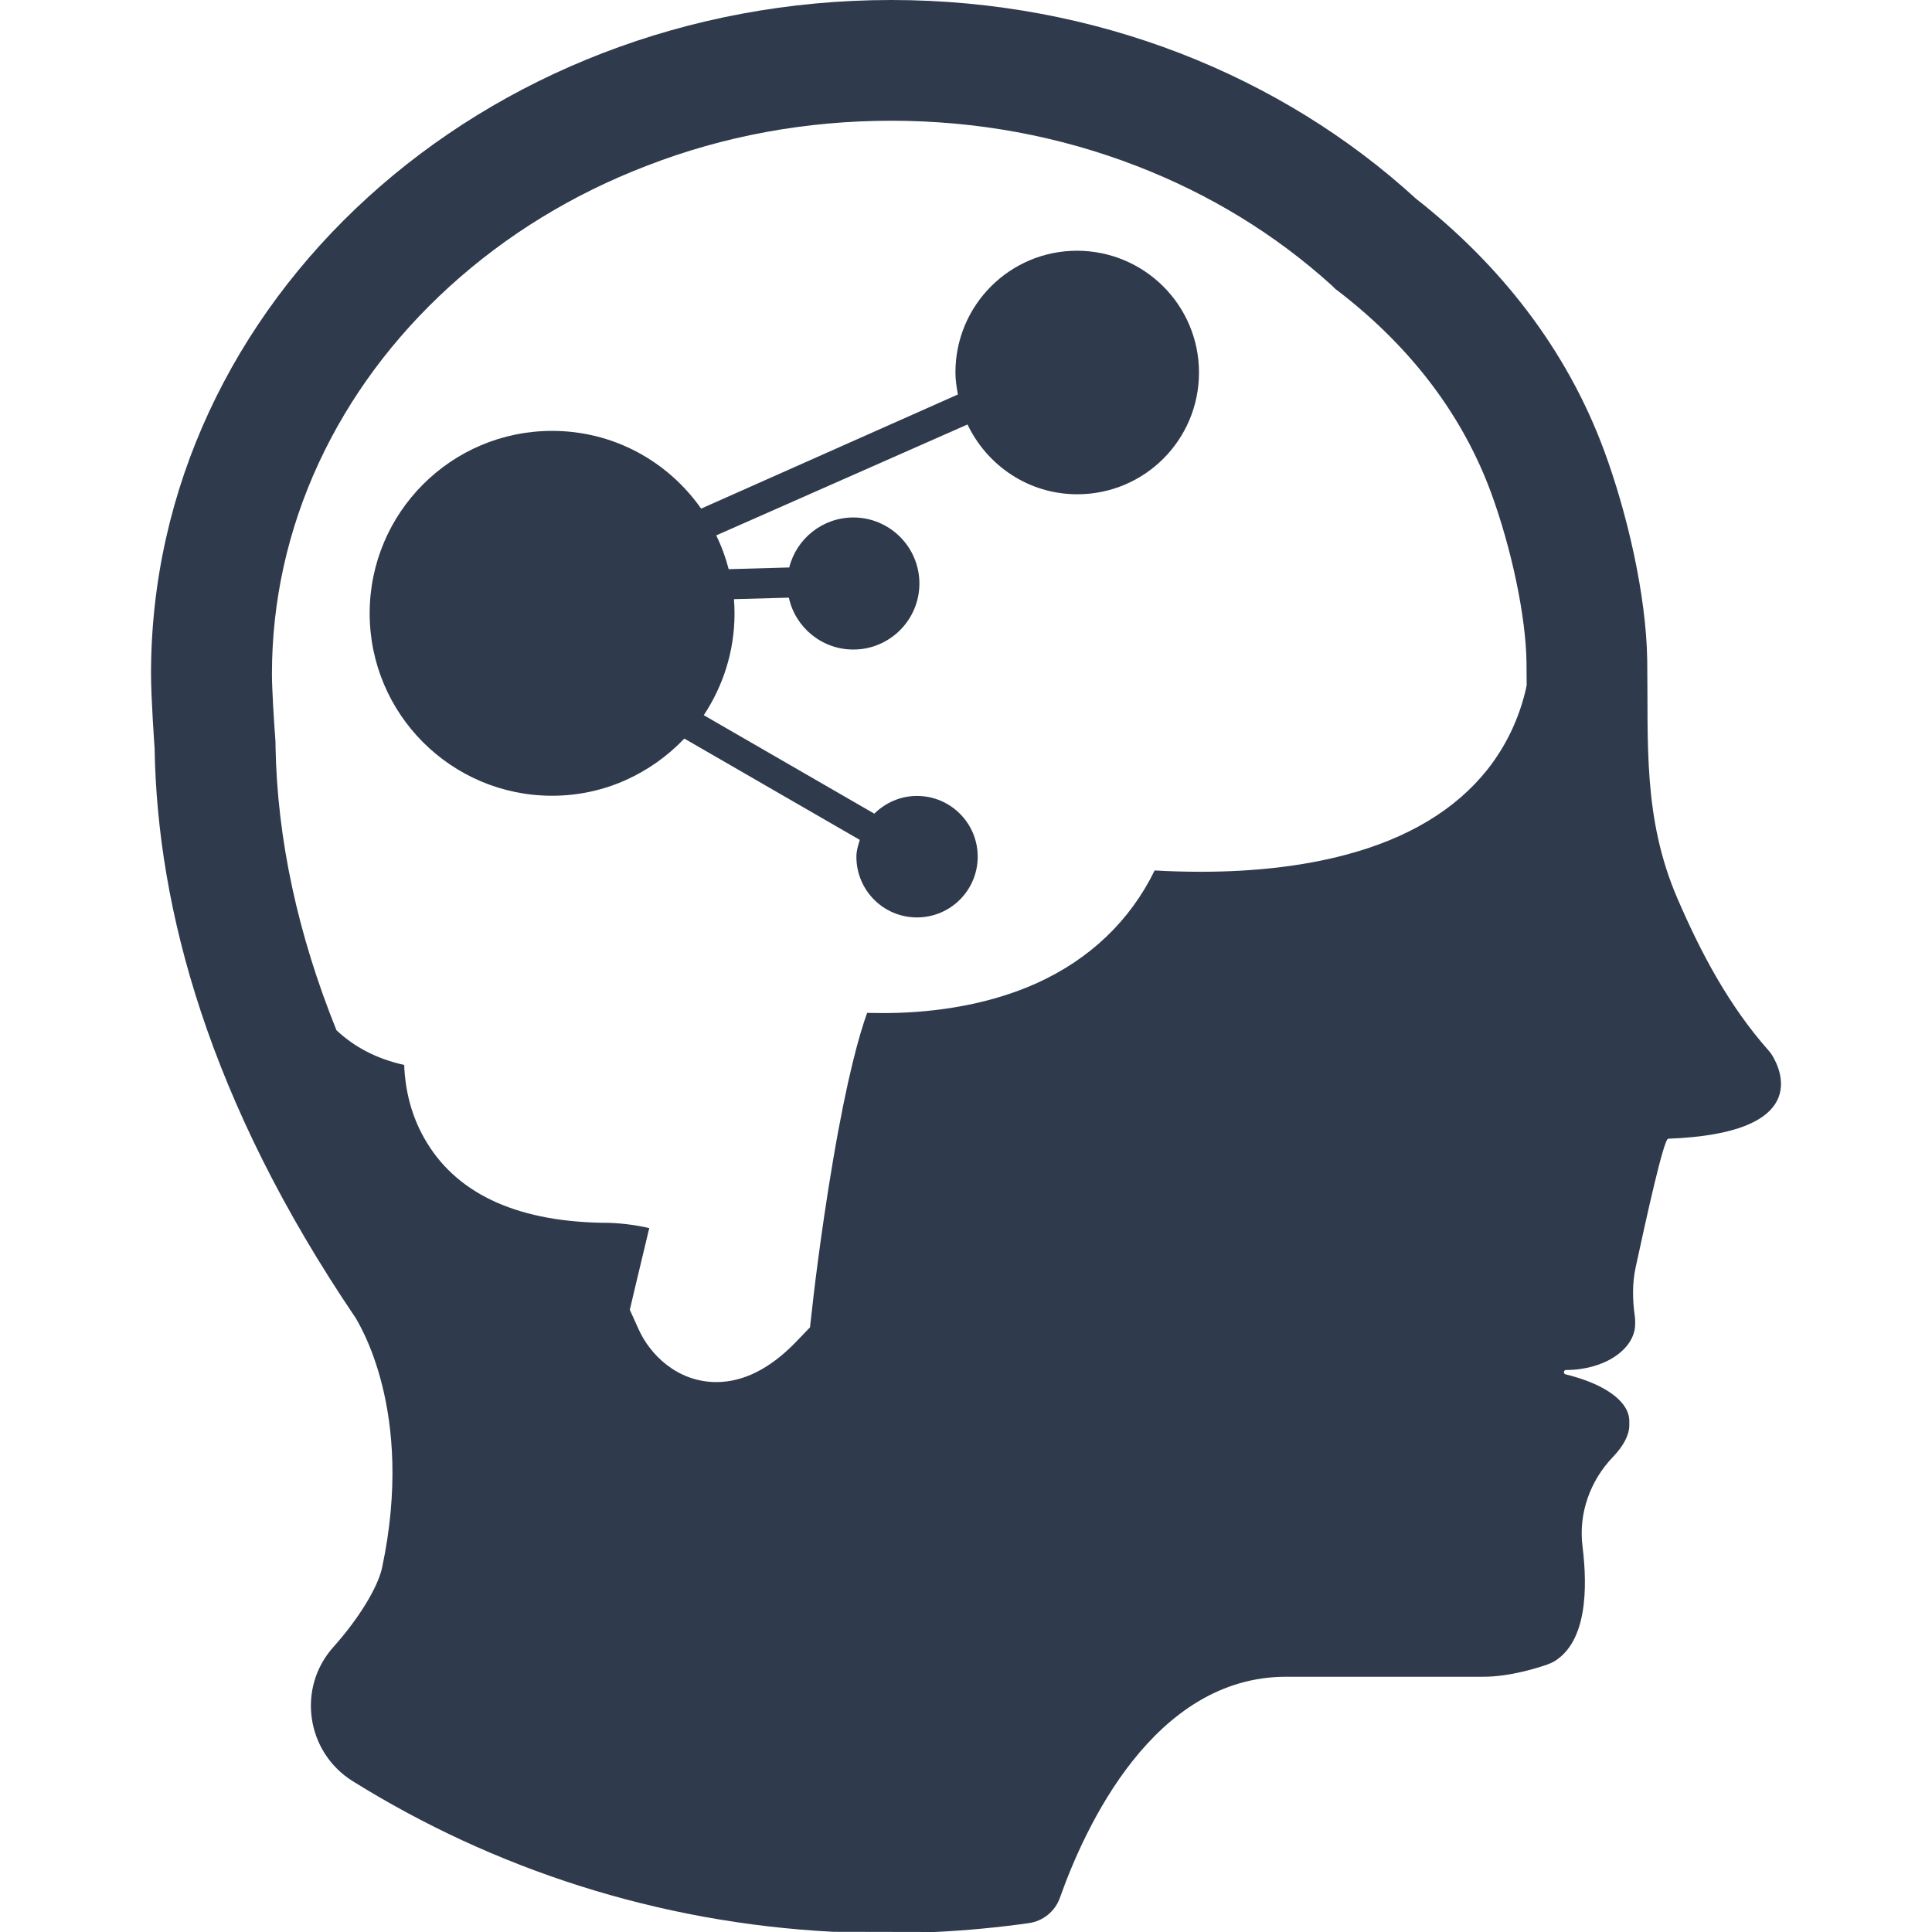
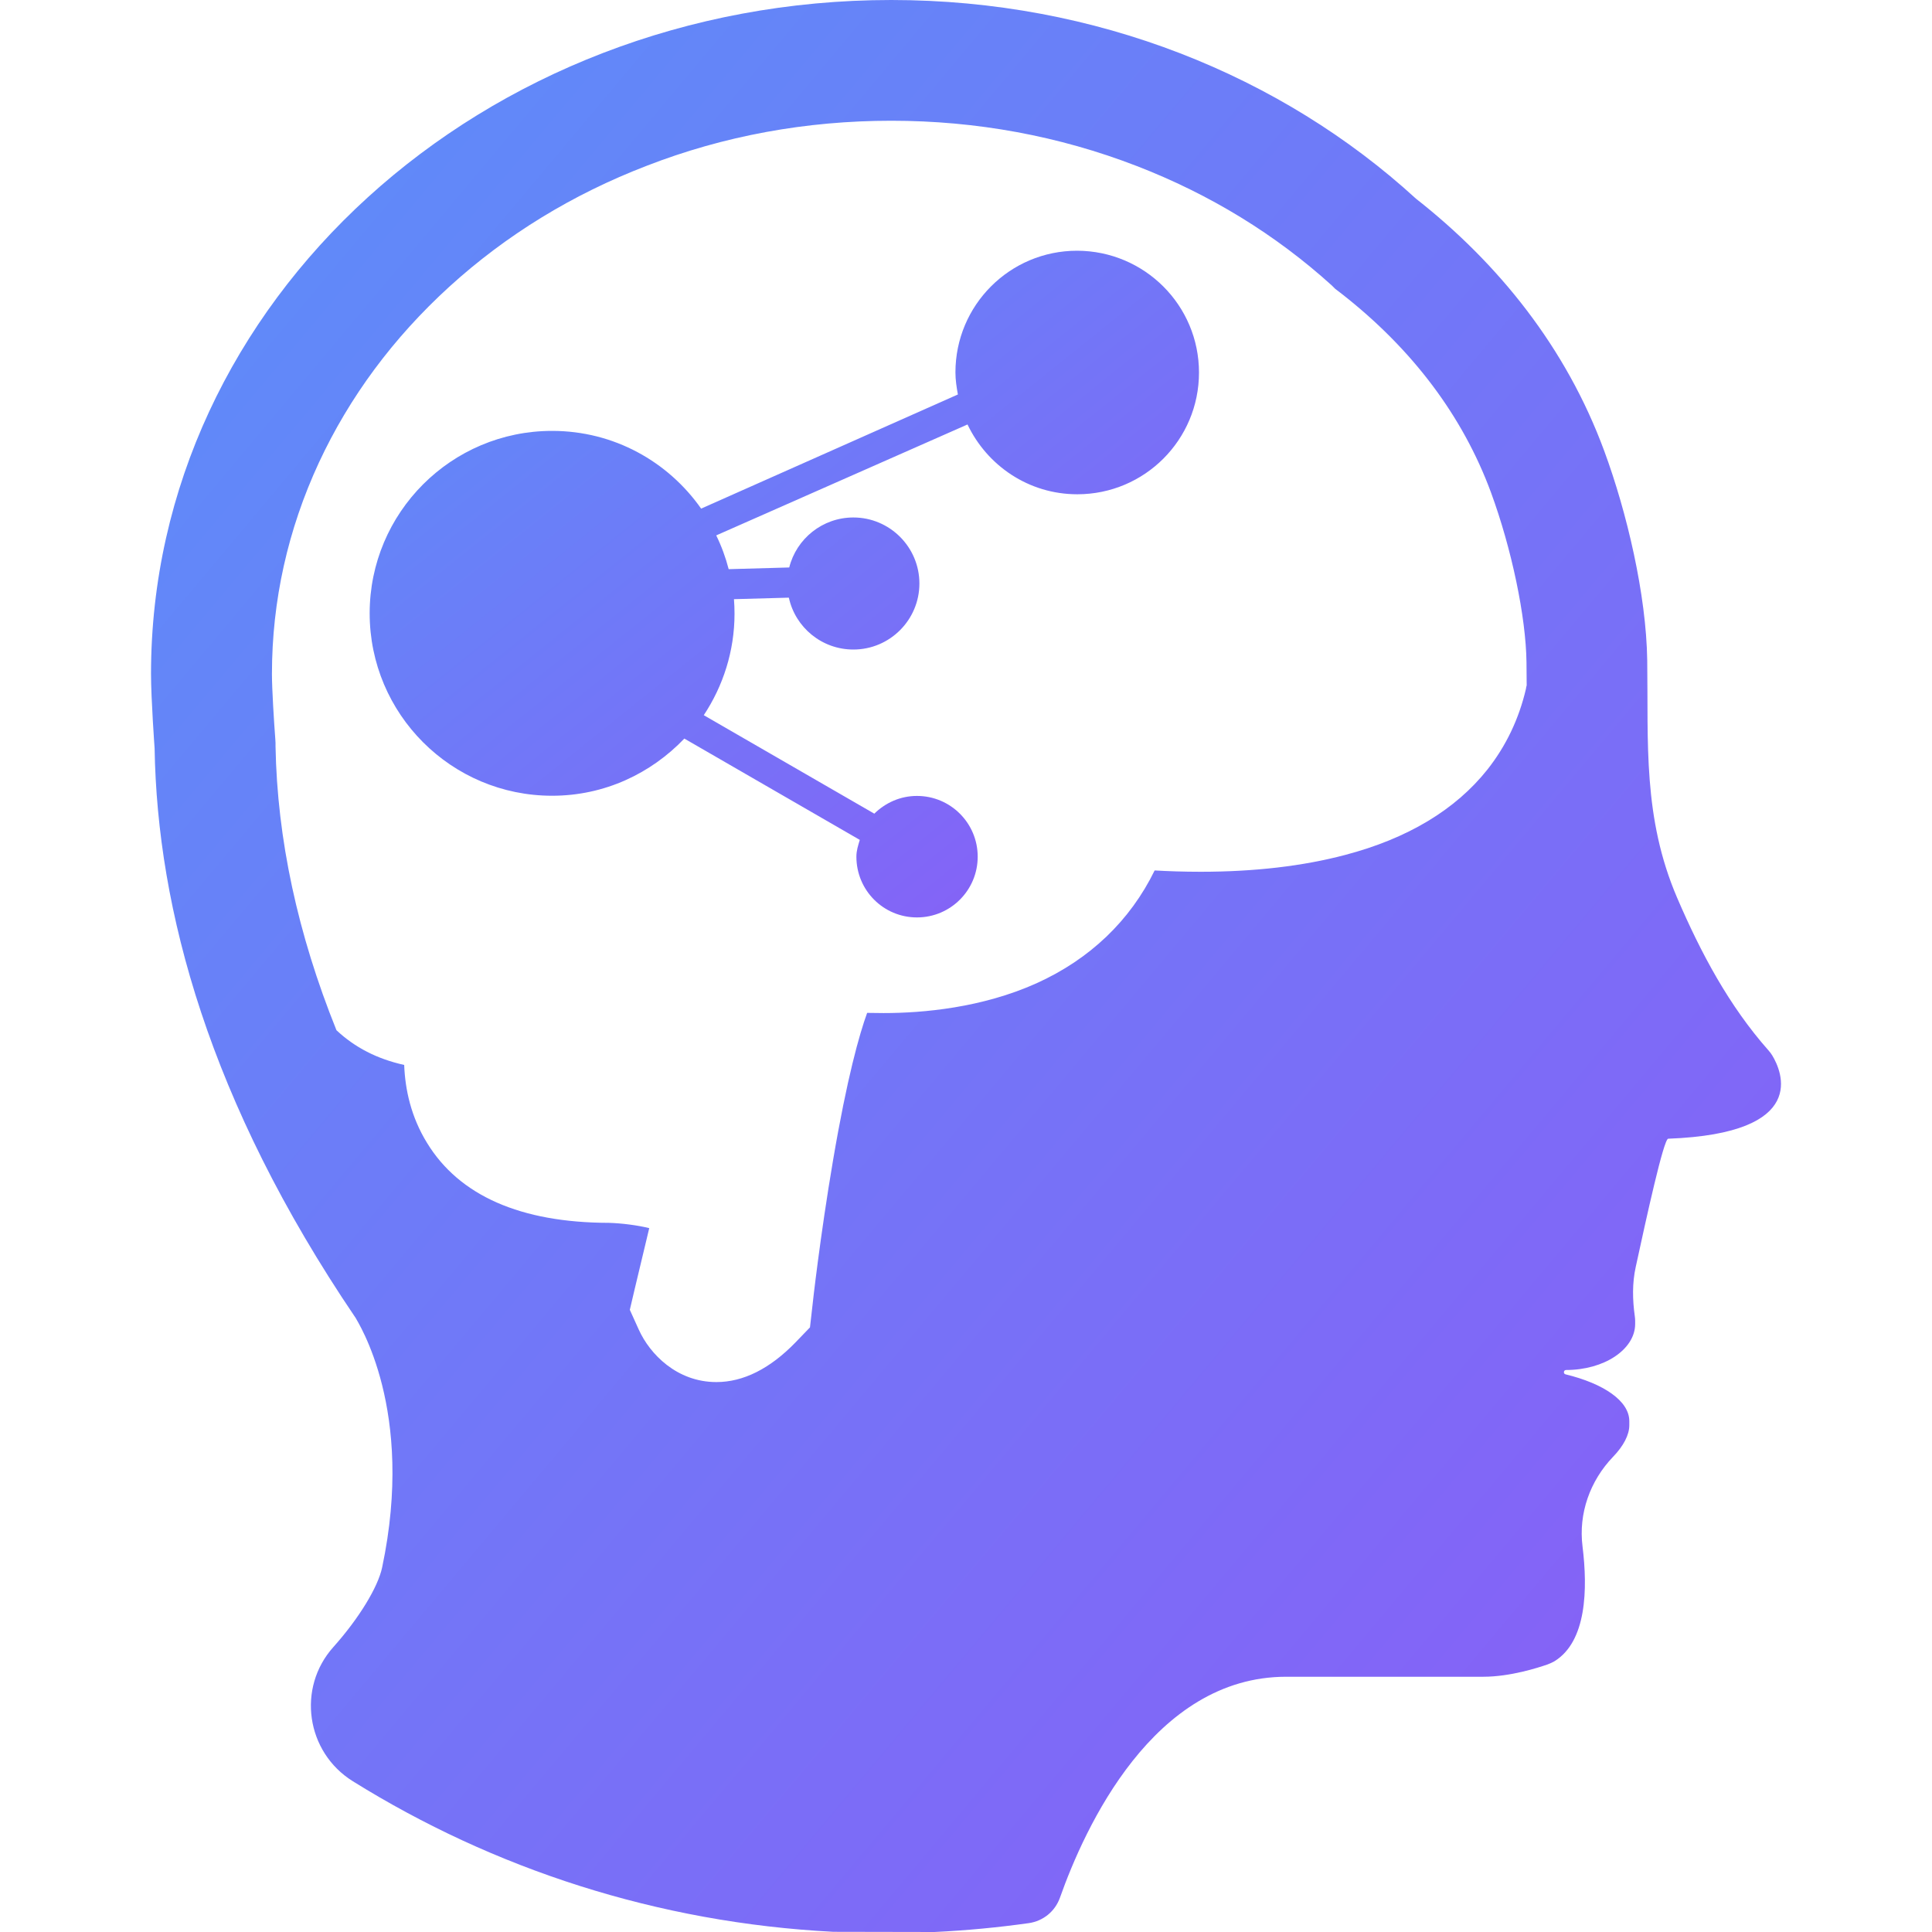
<svg xmlns="http://www.w3.org/2000/svg" width="512" height="512" viewBox="0 0 1024 1024">
-   <path d="M939.358 559.445c-0.6-1-1.3-1.9-2.1-2.8-20.798-23.498-35.697-51.395-48.295-80.692-18.298-42.596-15.299-82.092-15.898-125.888-0.5-34.997-10.799-78.592-22.798-111.089-20.198-54.795-55.995-99.29-99.79-133.687C679.484 40.296 581.093 0 472.404 0 255.625 0 80.042 159.884 80.042 357.165c0 13.199 1.9 39.396 1.9 39.396 1.4 85.492 28.897 187.282 106.29 301.571 0 0 0 0.1 0.1 0.1 1.2 2.4 31.897 48.995 14.199 132.587-2.2 10.399-12.299 26.997-25.797 42.096-19.498 21.698-14.499 55.795 10.299 71.193 74.493 46.395 161.484 74.993 254.675 79.792l53.595 0.1c16.898-0.8 33.597-2.4 49.995-4.7 7.599-1.1 13.899-6.199 16.498-13.499 13.099-36.996 49.495-117.089 119.888-117.089h104.49c14.299 0 29.097-4.8 33.997-6.499 1.3-0.5 2.5-1 3.7-1.7 17.098-10.499 17.698-38.296 14.899-60.894-2.2-17.498 4-34.797 16.198-47.495 5.499-5.699 8.599-11.599 8.599-16.698v-2.2c0-10.699-13.599-19.898-33.797-24.798-1.3-0.3-1.1-2.3 0.3-2.3 9.999 0 19.198-2.7 25.797-7.099 6.599-4.4 10.799-10.499 10.799-17.298V699.932c0-0.8-0.1-1.6-0.2-2.4-1.2-8.599-1.4-17.398 0.5-25.997 5.699-26.297 14.799-67.793 17.198-67.993 75.293-2.8 60.094-35.996 55.195-44.096zM808.771 365.164c-3.7 15.898-10.599 30.297-20.398 42.696-16.898 21.298-42.296 36.596-75.493 45.296-22.298 5.899-47.995 8.899-76.493 8.899-9.099 0-17.398-0.3-24.398-0.7-12.999 26.597-34.297 46.995-62.594 59.794-28.897 12.999-60.094 15.798-81.092 15.798-3.1 0-5.999-0.1-8.699-0.1-4.1 11.299-10.599 34.097-18.098 78.292-6.799 39.896-10.899 76.593-10.899 76.992l-1.3 11.399-7.699 7.999c-13.499 13.899-27.597 20.998-41.896 20.998-20.998 0-35.297-14.899-41.096-27.697l-4.8-10.599 2.7-11.499 7.599-31.797c-6.099-1.5-14.399-2.6-21.398-2.8-46.795-0.1-79.292-14.399-96.391-42.396-8.499-13.799-11.599-28.297-12.099-41.296-14.399-3.2-26.197-9.299-35.896-18.398-20.598-51.095-31.397-101.39-32.297-150.485v-1.8l-0.1-1.8c-0.7-9.199-1.8-26.697-1.8-34.697 0-38.796 8.399-76.493 24.898-112.089 16.198-34.797 39.396-66.094 69.093-93.191 30.097-27.397 65.294-48.995 104.59-64.094C383.613 71.993 427.308 63.994 472.404 63.994c45.196 0 88.991 8.099 130.087 23.998 38.796 14.999 73.593 36.296 103.49 63.394l1.7 1.7 3.4 2.6c37.696 29.497 64.294 64.994 79.192 105.39 10.899 29.697 18.498 65.794 18.798 89.891 0 4.1 0.1 8.199 0.1 12.299-0.2 0.6-0.3 1.2-0.4 1.9z" fill="#2F3B4C" />
-   <path d="M635.488 197.481c0 35.597-28.797 64.494-64.494 64.494-25.797 0-47.795-15.199-58.194-36.996l-133.187 58.794c2.8 5.699 5 11.699 6.599 17.898l32.097-0.9c3.8-15.199 17.598-26.497 33.997-26.497 19.298 0 34.997 15.698 34.997 34.997s-15.698 34.997-34.997 34.997c-16.798 0-30.797-11.799-34.197-27.497l-29.097 0.8c0.2 2.5 0.3 5.1 0.3 7.699 0 19.898-6.099 38.396-16.298 53.795l90.391 52.195c5.899-5.799 13.799-9.399 22.598-9.399 17.798 0 32.197 14.399 32.197 32.197 0 17.798-14.399 32.197-32.197 32.197-17.798 0-32.097-14.399-32.097-32.197 0-3.2 0.9-5.899 1.8-8.899l-92.991-53.695c-17.698 18.498-42.296 30.297-70.093 30.297-53.395 0-96.691-43.296-96.691-96.691 0-53.395 43.296-96.691 96.691-96.691 32.797 0 61.494 16.298 78.992 41.196l136.087-60.494c-0.7-3.9-1.3-7.699-1.3-11.699 0-35.597 28.797-64.494 64.494-64.494 35.697 0.1 64.594 28.897 64.594 64.594z" fill="#2F3B4C" />
+   <defs>
+     <linearGradient id="lmGrad" x1="0" y1="0" x2="1" y2="1">
+       <stop offset="0%" stop-color="#5B8FF9" />
+       <stop offset="100%" stop-color="#8B5CF6" />
+     </linearGradient>
+   </defs>
+   <path d="M939.358 559.445c-0.6-1-1.3-1.9-2.1-2.8-20.798-23.498-35.697-51.395-48.295-80.692-18.298-42.596-15.299-82.092-15.898-125.888-0.5-34.997-10.799-78.592-22.798-111.089-20.198-54.795-55.995-99.29-99.79-133.687C679.484 40.296 581.093 0 472.404 0 255.625 0 80.042 159.884 80.042 357.165c0 13.199 1.9 39.396 1.9 39.396 1.4 85.492 28.897 187.282 106.29 301.571 0 0 0 0.1 0.1 0.1 1.2 2.4 31.897 48.995 14.199 132.587-2.2 10.399-12.299 26.997-25.797 42.096-19.498 21.698-14.499 55.795 10.299 71.193 74.493 46.395 161.484 74.993 254.675 79.792l53.595 0.1c16.898-0.8 33.597-2.4 49.995-4.7 7.599-1.1 13.899-6.199 16.498-13.499 13.099-36.996 49.495-117.089 119.888-117.089h104.49c14.299 0 29.097-4.8 33.997-6.499 1.3-0.5 2.5-1 3.7-1.7 17.098-10.499 17.698-38.296 14.899-60.894-2.2-17.498 4-34.797 16.198-47.495 5.499-5.699 8.599-11.599 8.599-16.698v-2.2c0-10.699-13.599-19.898-33.797-24.798-1.3-0.3-1.1-2.3 0.3-2.3 9.999 0 19.198-2.7 25.797-7.099 6.599-4.4 10.799-10.499 10.799-17.298V699.932c0-0.8-0.1-1.6-0.2-2.4-1.2-8.599-1.4-17.398 0.5-25.997 5.699-26.297 14.799-67.793 17.198-67.993 75.293-2.8 60.094-35.996 55.195-44.096zM808.771 365.164c-3.7 15.898-10.599 30.297-20.398 42.696-16.898 21.298-42.296 36.596-75.493 45.296-22.298 5.899-47.995 8.899-76.493 8.899-9.099 0-17.398-0.3-24.398-0.7-12.999 26.597-34.297 46.995-62.594 59.794-28.897 12.999-60.094 15.798-81.092 15.798-3.1 0-5.999-0.1-8.699-0.1-4.1 11.299-10.599 34.097-18.098 78.292-6.799 39.896-10.899 76.593-10.899 76.992l-1.3 11.399-7.699 7.999c-13.499 13.899-27.597 20.998-41.896 20.998-20.998 0-35.297-14.899-41.096-27.697l-4.8-10.599 2.7-11.499 7.599-31.797c-6.099-1.5-14.399-2.6-21.398-2.8-46.795-0.1-79.292-14.399-96.391-42.396-8.499-13.799-11.599-28.297-12.099-41.296-14.399-3.2-26.197-9.299-35.896-18.398-20.598-51.095-31.397-101.39-32.297-150.485v-1.8l-0.1-1.8c-0.7-9.199-1.8-26.697-1.8-34.697 0-38.796 8.399-76.493 24.898-112.089 16.198-34.797 39.396-66.094 69.093-93.191 30.097-27.397 65.294-48.995 104.59-64.094C383.613 71.993 427.308 63.994 472.404 63.994c45.196 0 88.991 8.099 130.087 23.998 38.796 14.999 73.593 36.296 103.49 63.394l1.7 1.7 3.4 2.6c37.696 29.497 64.294 64.994 79.192 105.39 10.899 29.697 18.498 65.794 18.798 89.891 0 4.1 0.1 8.199 0.1 12.299-0.2 0.6-0.3 1.2-0.4 1.9z" fill="url(#lmGrad)" />
+   <path d="M635.488 197.481c0 35.597-28.797 64.494-64.494 64.494-25.797 0-47.795-15.199-58.194-36.996l-133.187 58.794c2.8 5.699 5 11.699 6.599 17.898l32.097-0.9c3.8-15.199 17.598-26.497 33.997-26.497 19.298 0 34.997 15.698 34.997 34.997s-15.698 34.997-34.997 34.997c-16.798 0-30.797-11.799-34.197-27.497l-29.097 0.8c0.2 2.5 0.3 5.1 0.3 7.699 0 19.898-6.099 38.396-16.298 53.795l90.391 52.195c5.899-5.799 13.799-9.399 22.598-9.399 17.798 0 32.197 14.399 32.197 32.197 0 17.798-14.399 32.197-32.197 32.197-17.798 0-32.097-14.399-32.097-32.197 0-3.2 0.9-5.899 1.8-8.899l-92.991-53.695c-17.698 18.498-42.296 30.297-70.093 30.297-53.395 0-96.691-43.296-96.691-96.691 0-53.395 43.296-96.691 96.691-96.691 32.797 0 61.494 16.298 78.992 41.196l136.087-60.494c-0.7-3.9-1.3-7.699-1.3-11.699 0-35.597 28.797-64.494 64.494-64.494 35.697 0.1 64.594 28.897 64.594 64.594z" fill="url(#lmGrad)" />
</svg>
